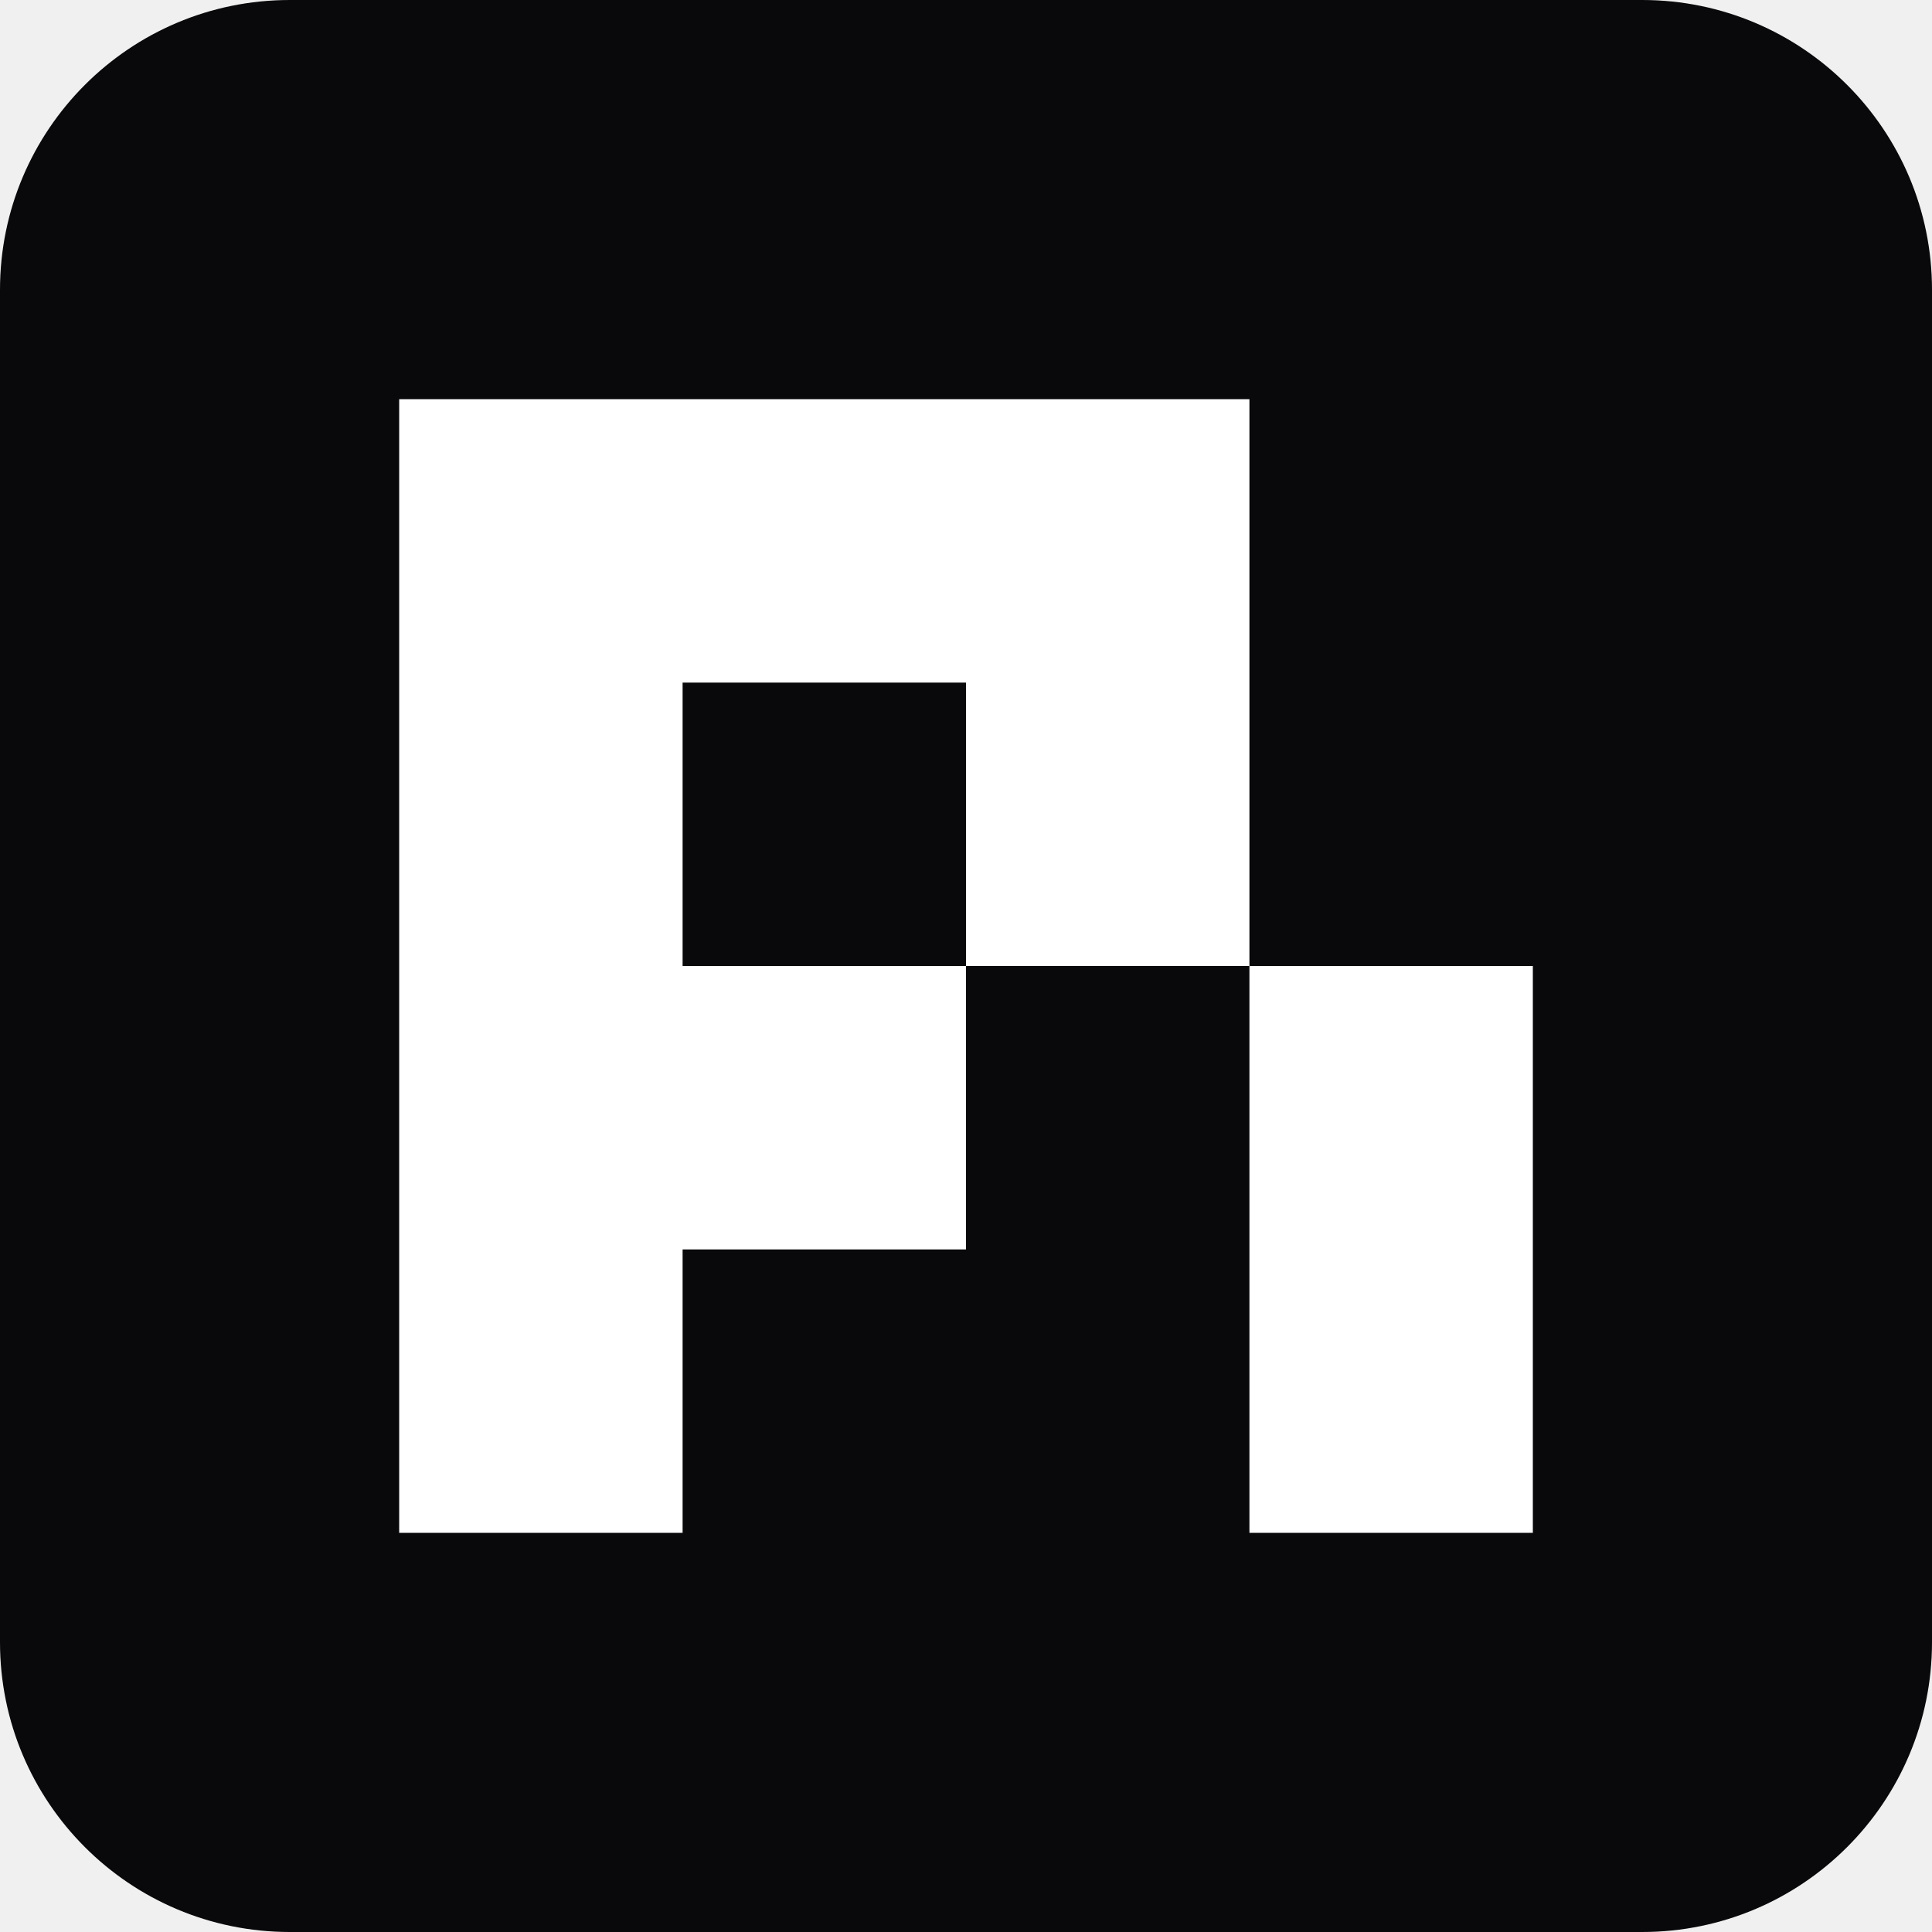
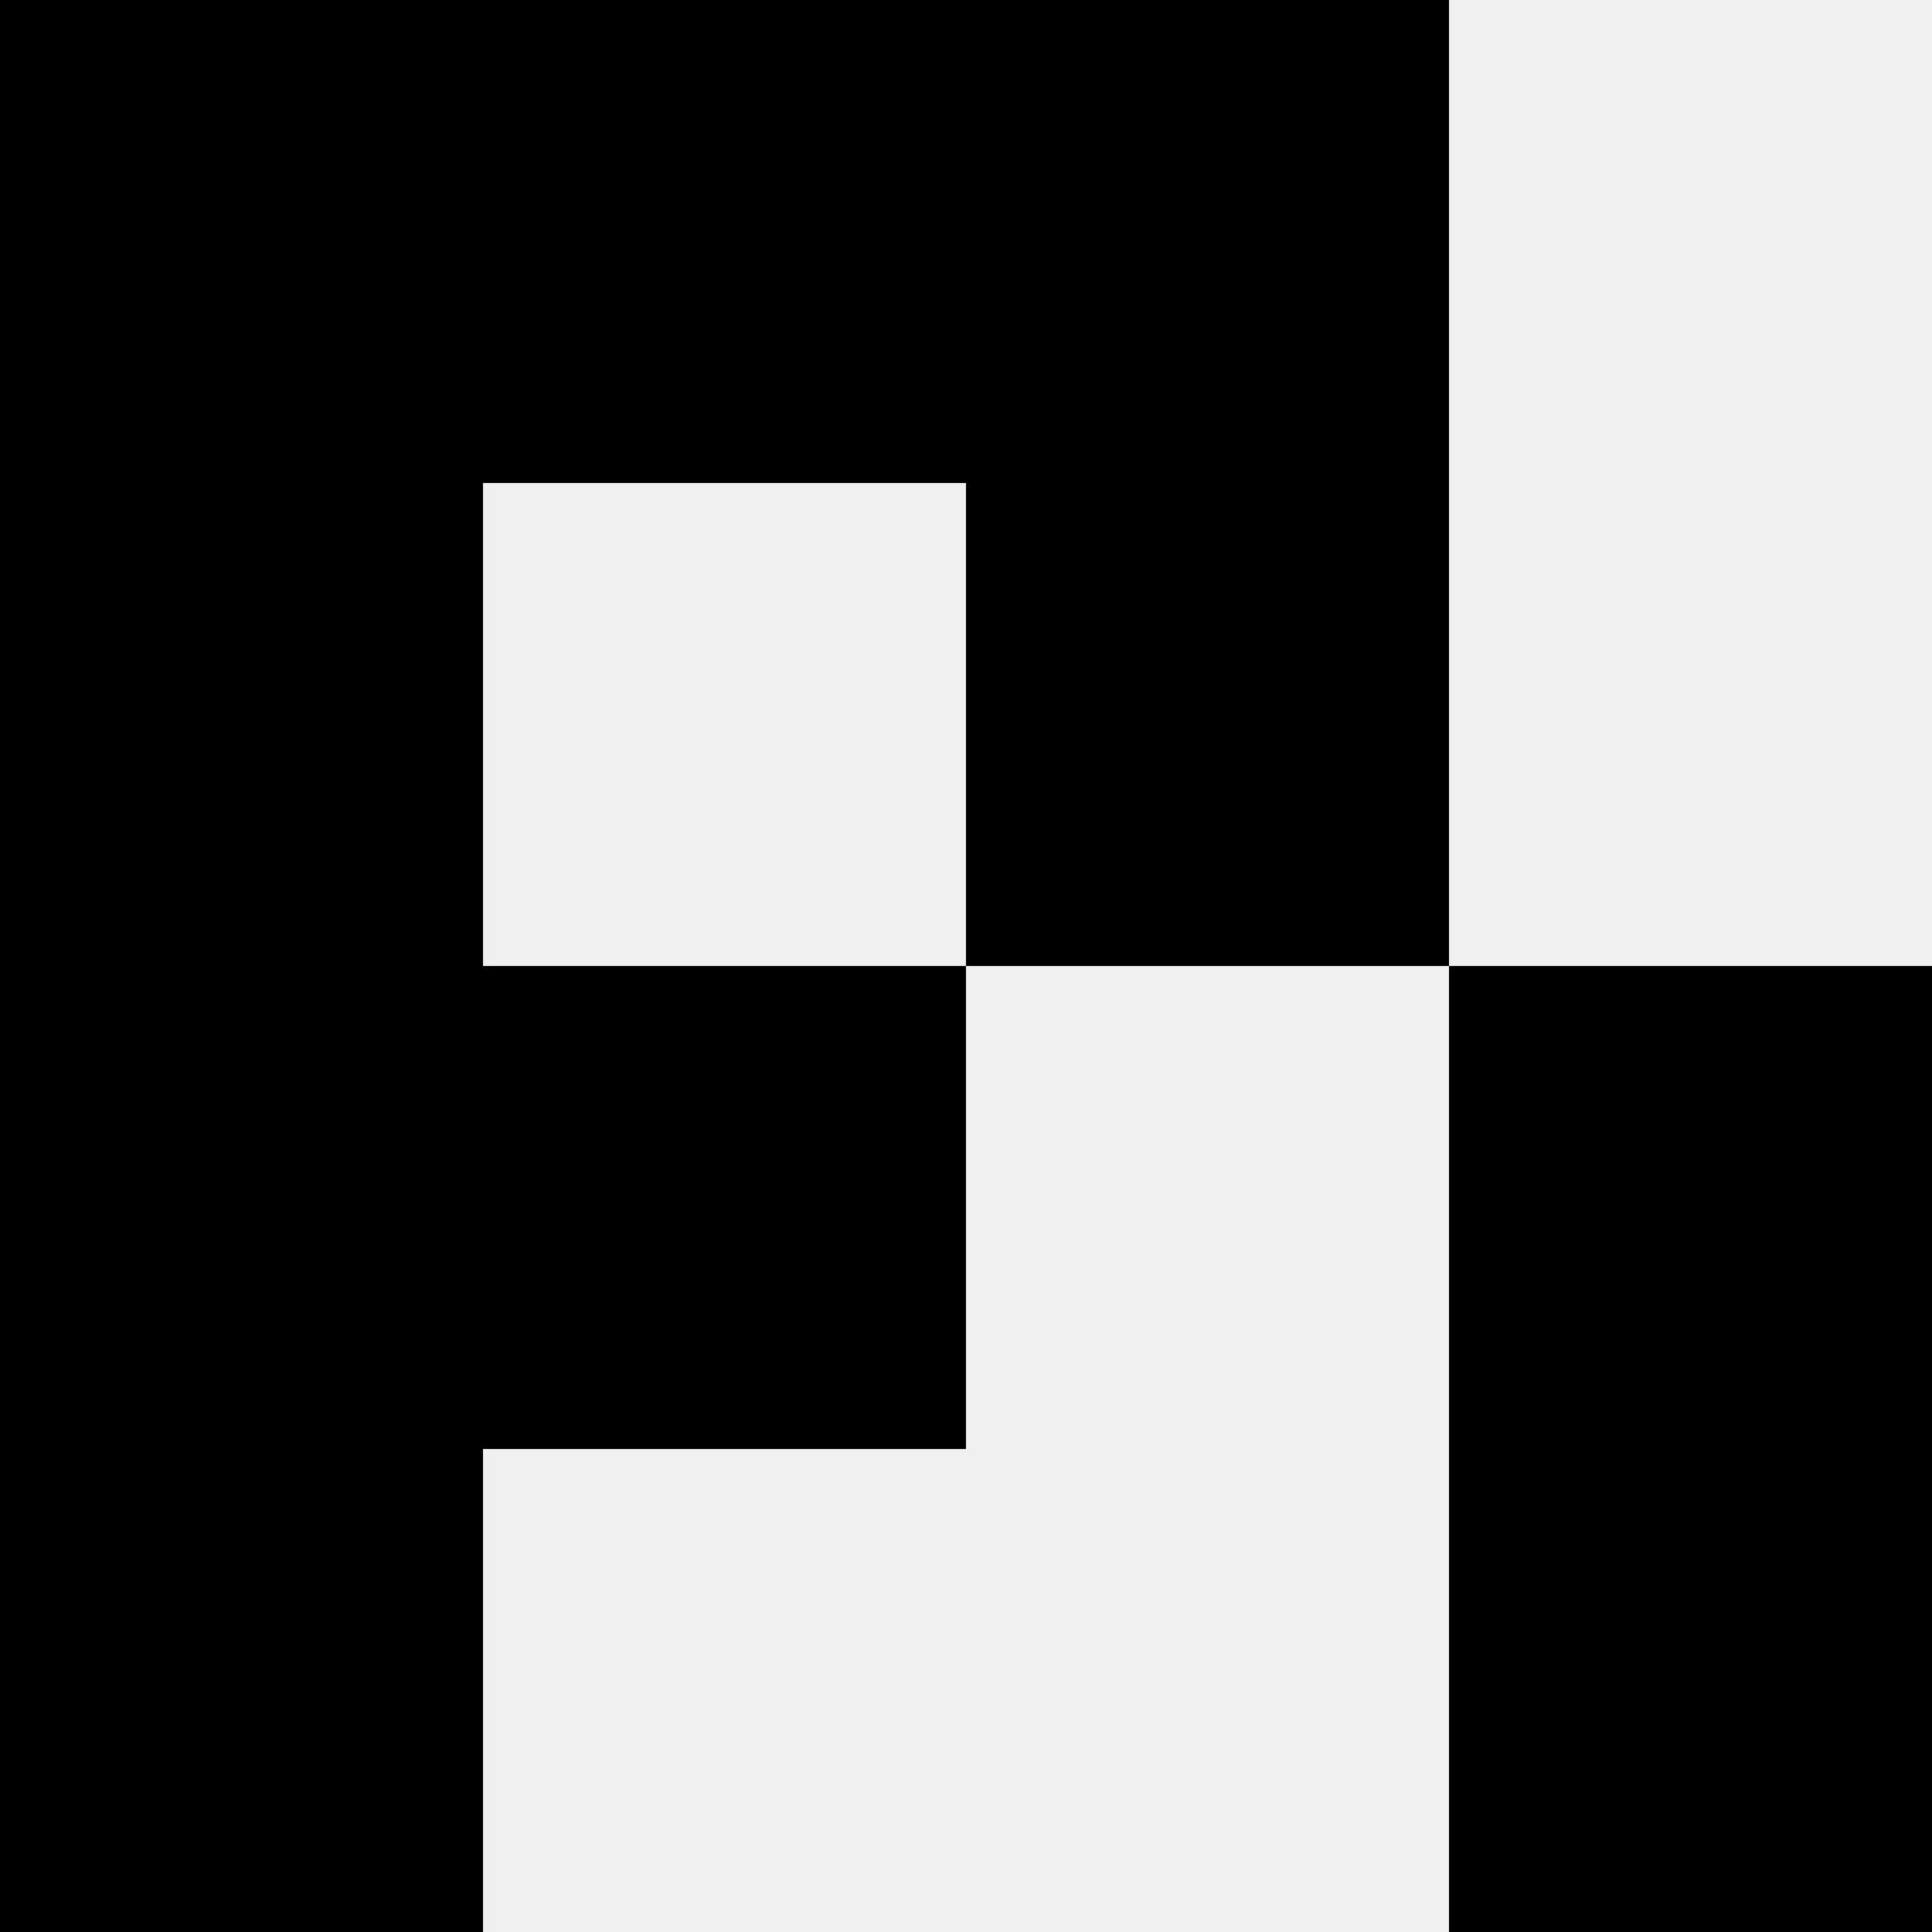
- <svg xmlns="http://www.w3.org/2000/svg" viewBox="0 0 800 800">
-   <rect width="800" height="800" rx="120" fill="#09090b" />
-   <path fill="#fff" fill-rule="evenodd" d="M165.29 165.29H517.36V400H400V517.36H282.65V634.72H165.29ZM282.65 282.65V400H400V282.65Z" />
-   <path fill="#fff" d="M517.36 400H634.72V634.72H517.36Z" />
+ <svg xmlns="http://www.w3.org/2000/svg" viewBox="165.29 165.29 469.43 469.43">
+   <path fill="#000" fill-rule="evenodd" d="M165.29 165.29H517.36V400H400V517.36H282.65V634.72H165.29ZM282.65 282.65V400H400V282.65Z" />
+   <path fill="#000" d="M517.36 400H634.72V634.72H517.36Z" />
</svg>
